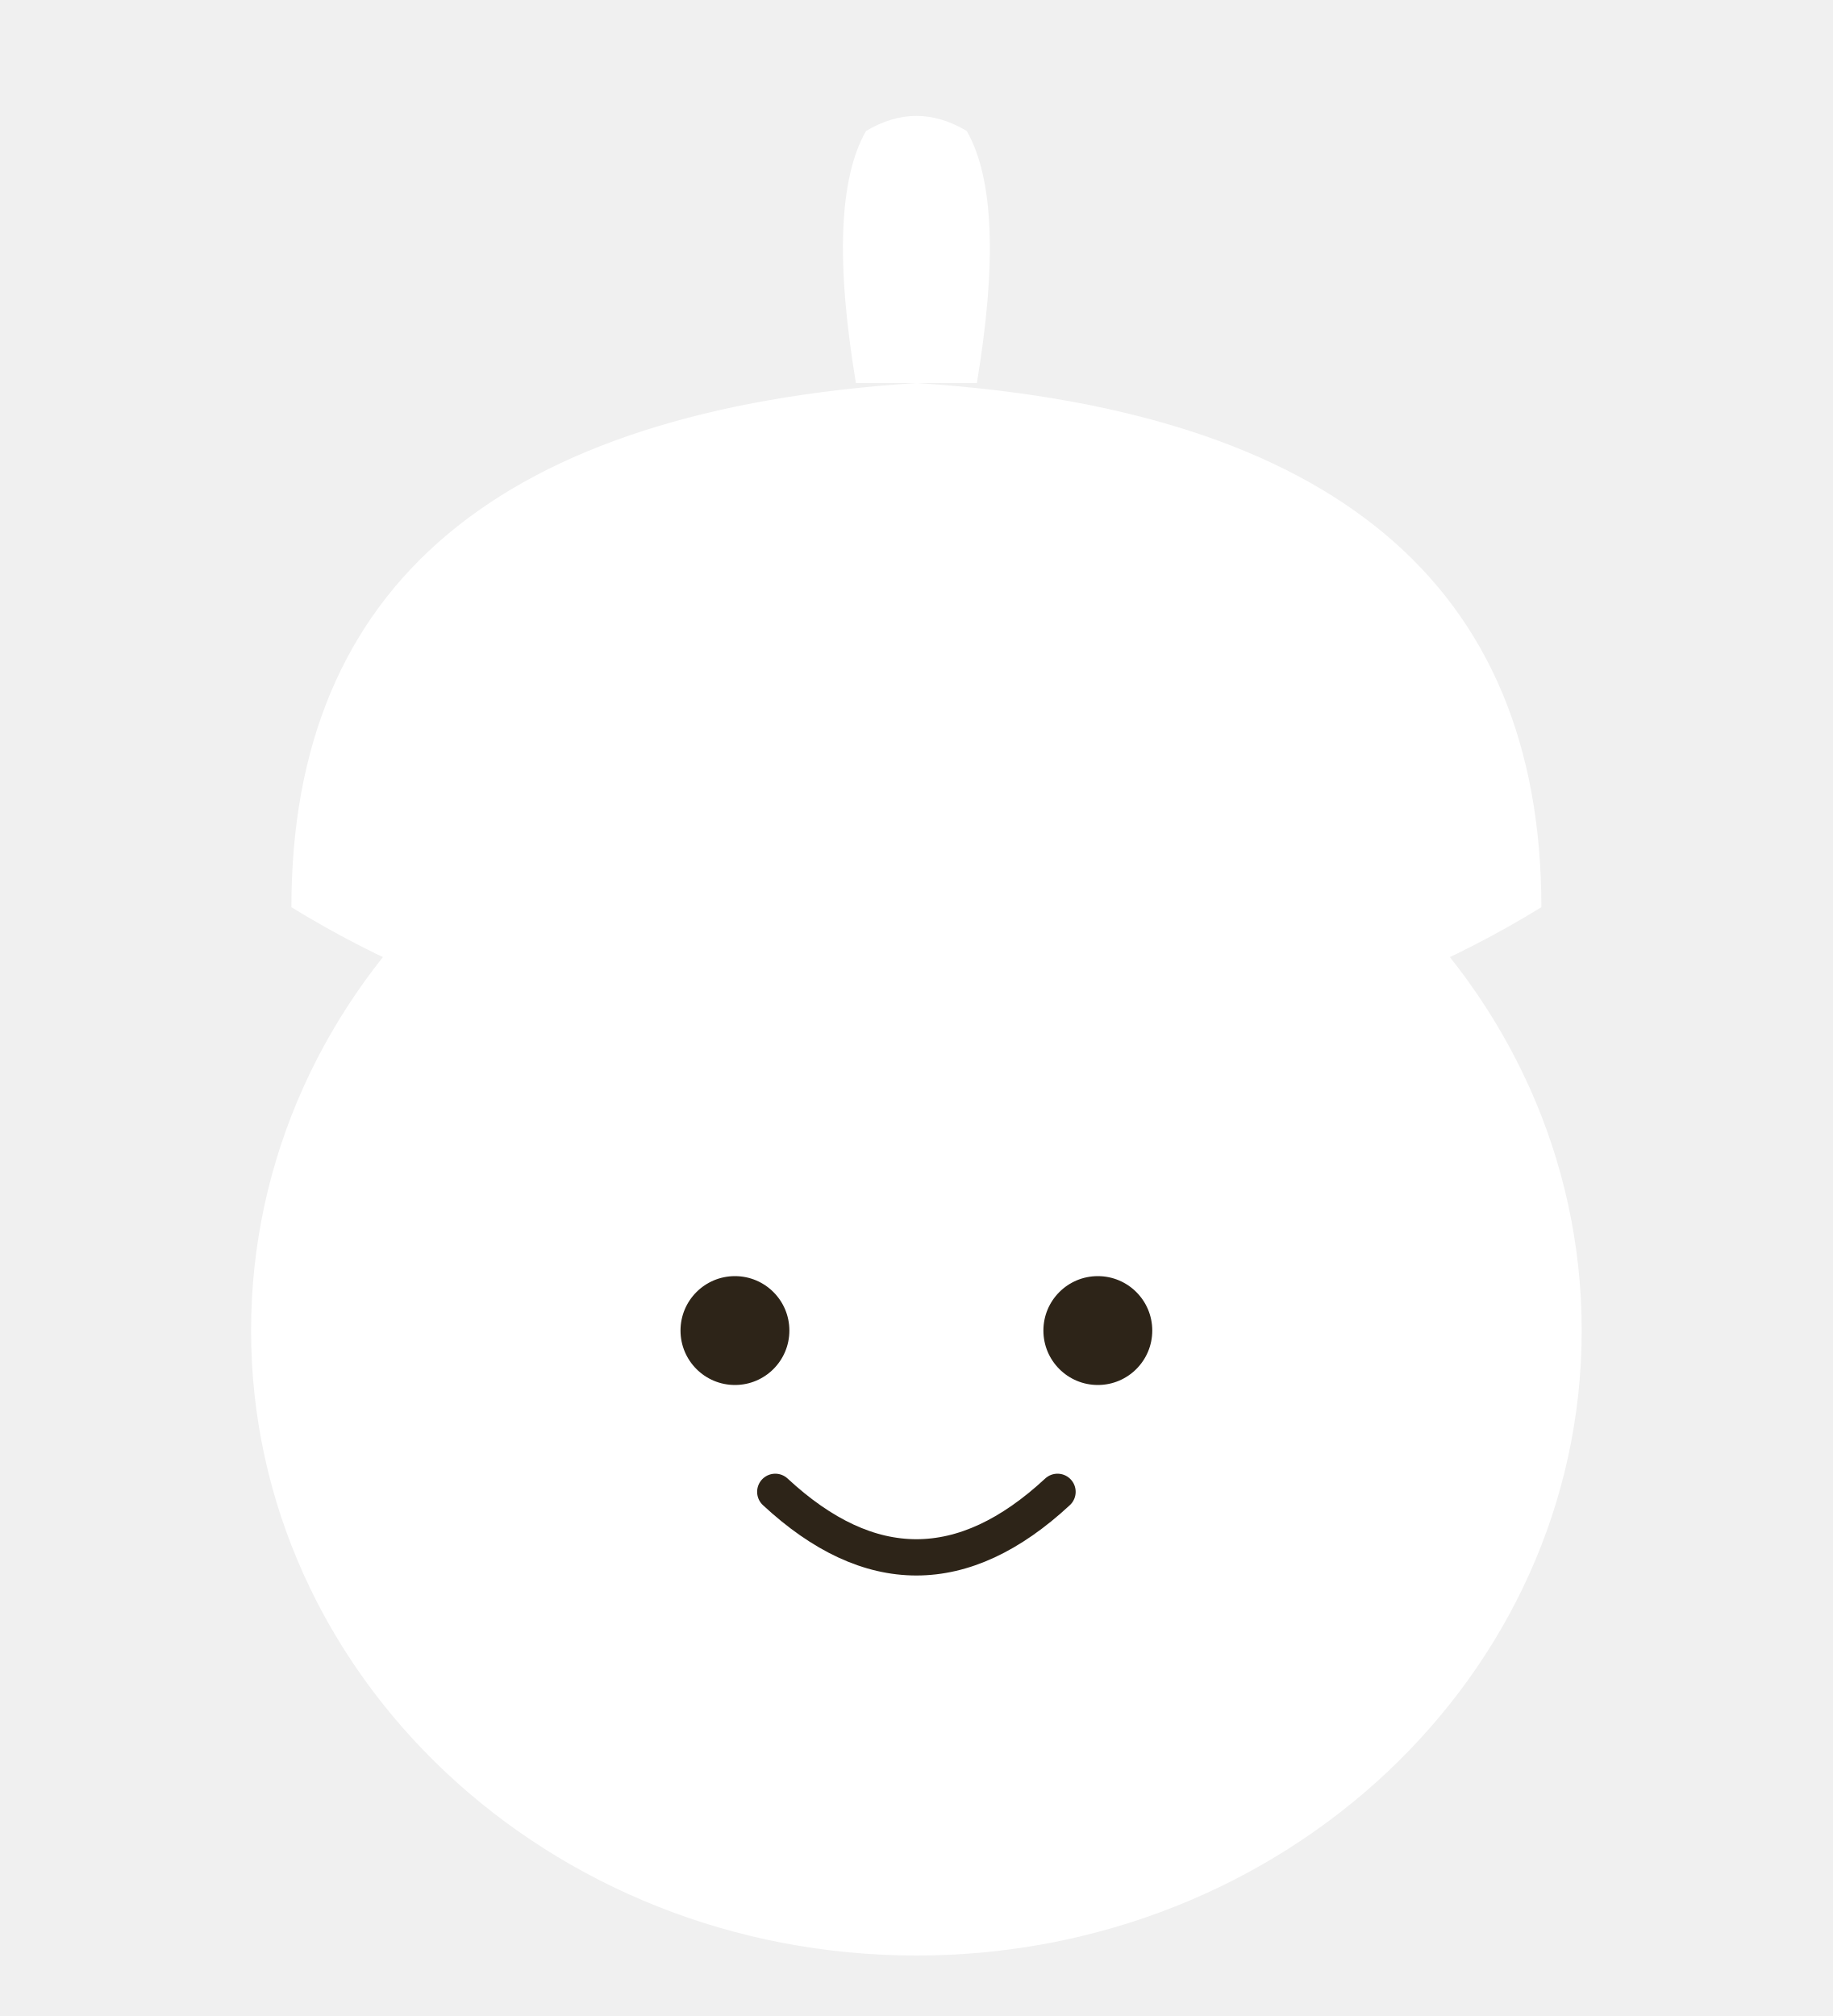
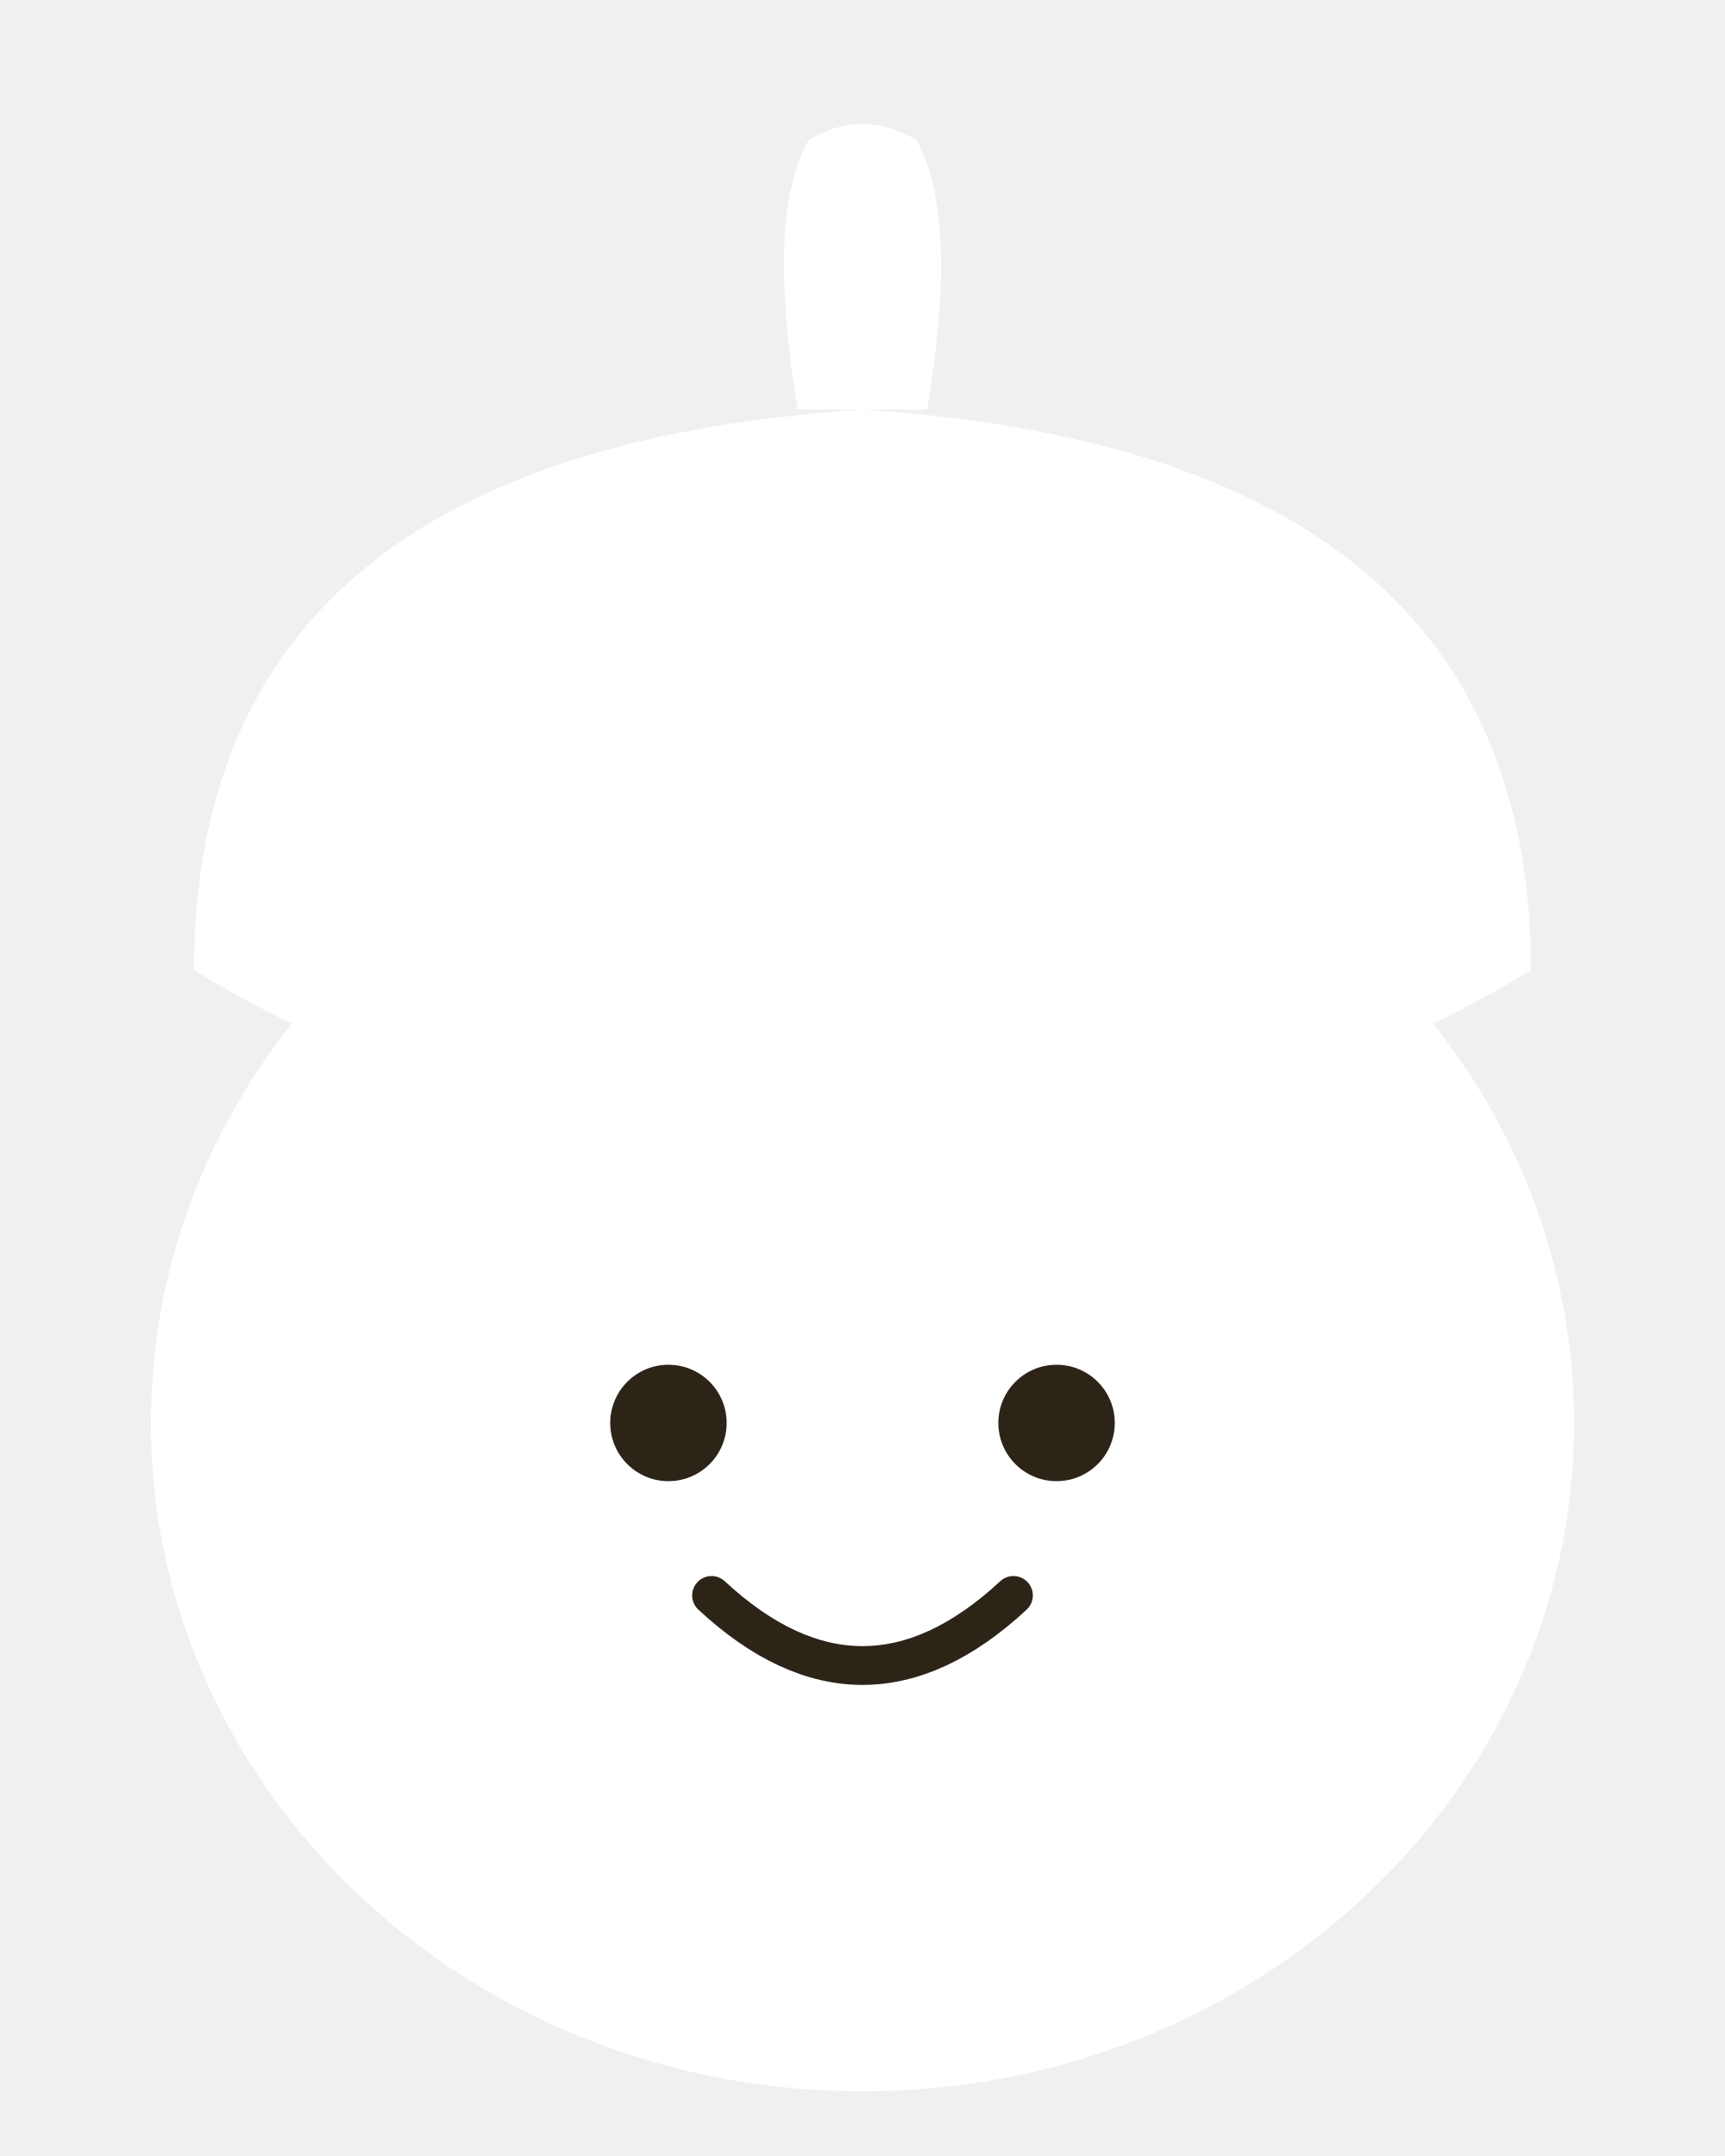
- <svg xmlns="http://www.w3.org/2000/svg" width="200" height="220" viewBox="-40 -60 80 100">
-   <ellipse cx="0" cy="6" rx="33" ry="31" fill="white" />
-   <path d="M-31,-15 Q-31,-39 0,-41 Q31,-39 31,-15 Q18,-7 0,-7 Q-18,-7 -31,-15Z" fill="white" />
-   <path d="M-3,-41 Q-4.5,-50 -2.5,-53.5 Q0,-55 2.5,-53.5 Q4.5,-50 3,-41" fill="white" />
+ <svg viewBox="-40 -60 80 100">
+   <ellipse cy="6" fill="#fff" rx="33" ry="31" />
+   <path fill="#fff" d="M-31-15q0-24 31-26 31 2 31 26Q18-7 0-7t-31-8m28-26q-1.5-9 .5-12.5 2.5-1.5 5 0Q4.5-50 3-41" />
  <circle cx="-9" cy="6" r="2.7" fill="#2d2418" />
  <circle cx="9" cy="6" r="2.7" fill="#2d2418" />
-   <path d="M-7,14 Q0,20.5 7,14" stroke="#2d2418" stroke-width="1.8" stroke-linecap="round" fill="none" />
+   <path fill="none" stroke="#2d2418" stroke-linecap="round" stroke-width="1.8" d="M-7 14q7 6.5 14 0" />
</svg>
